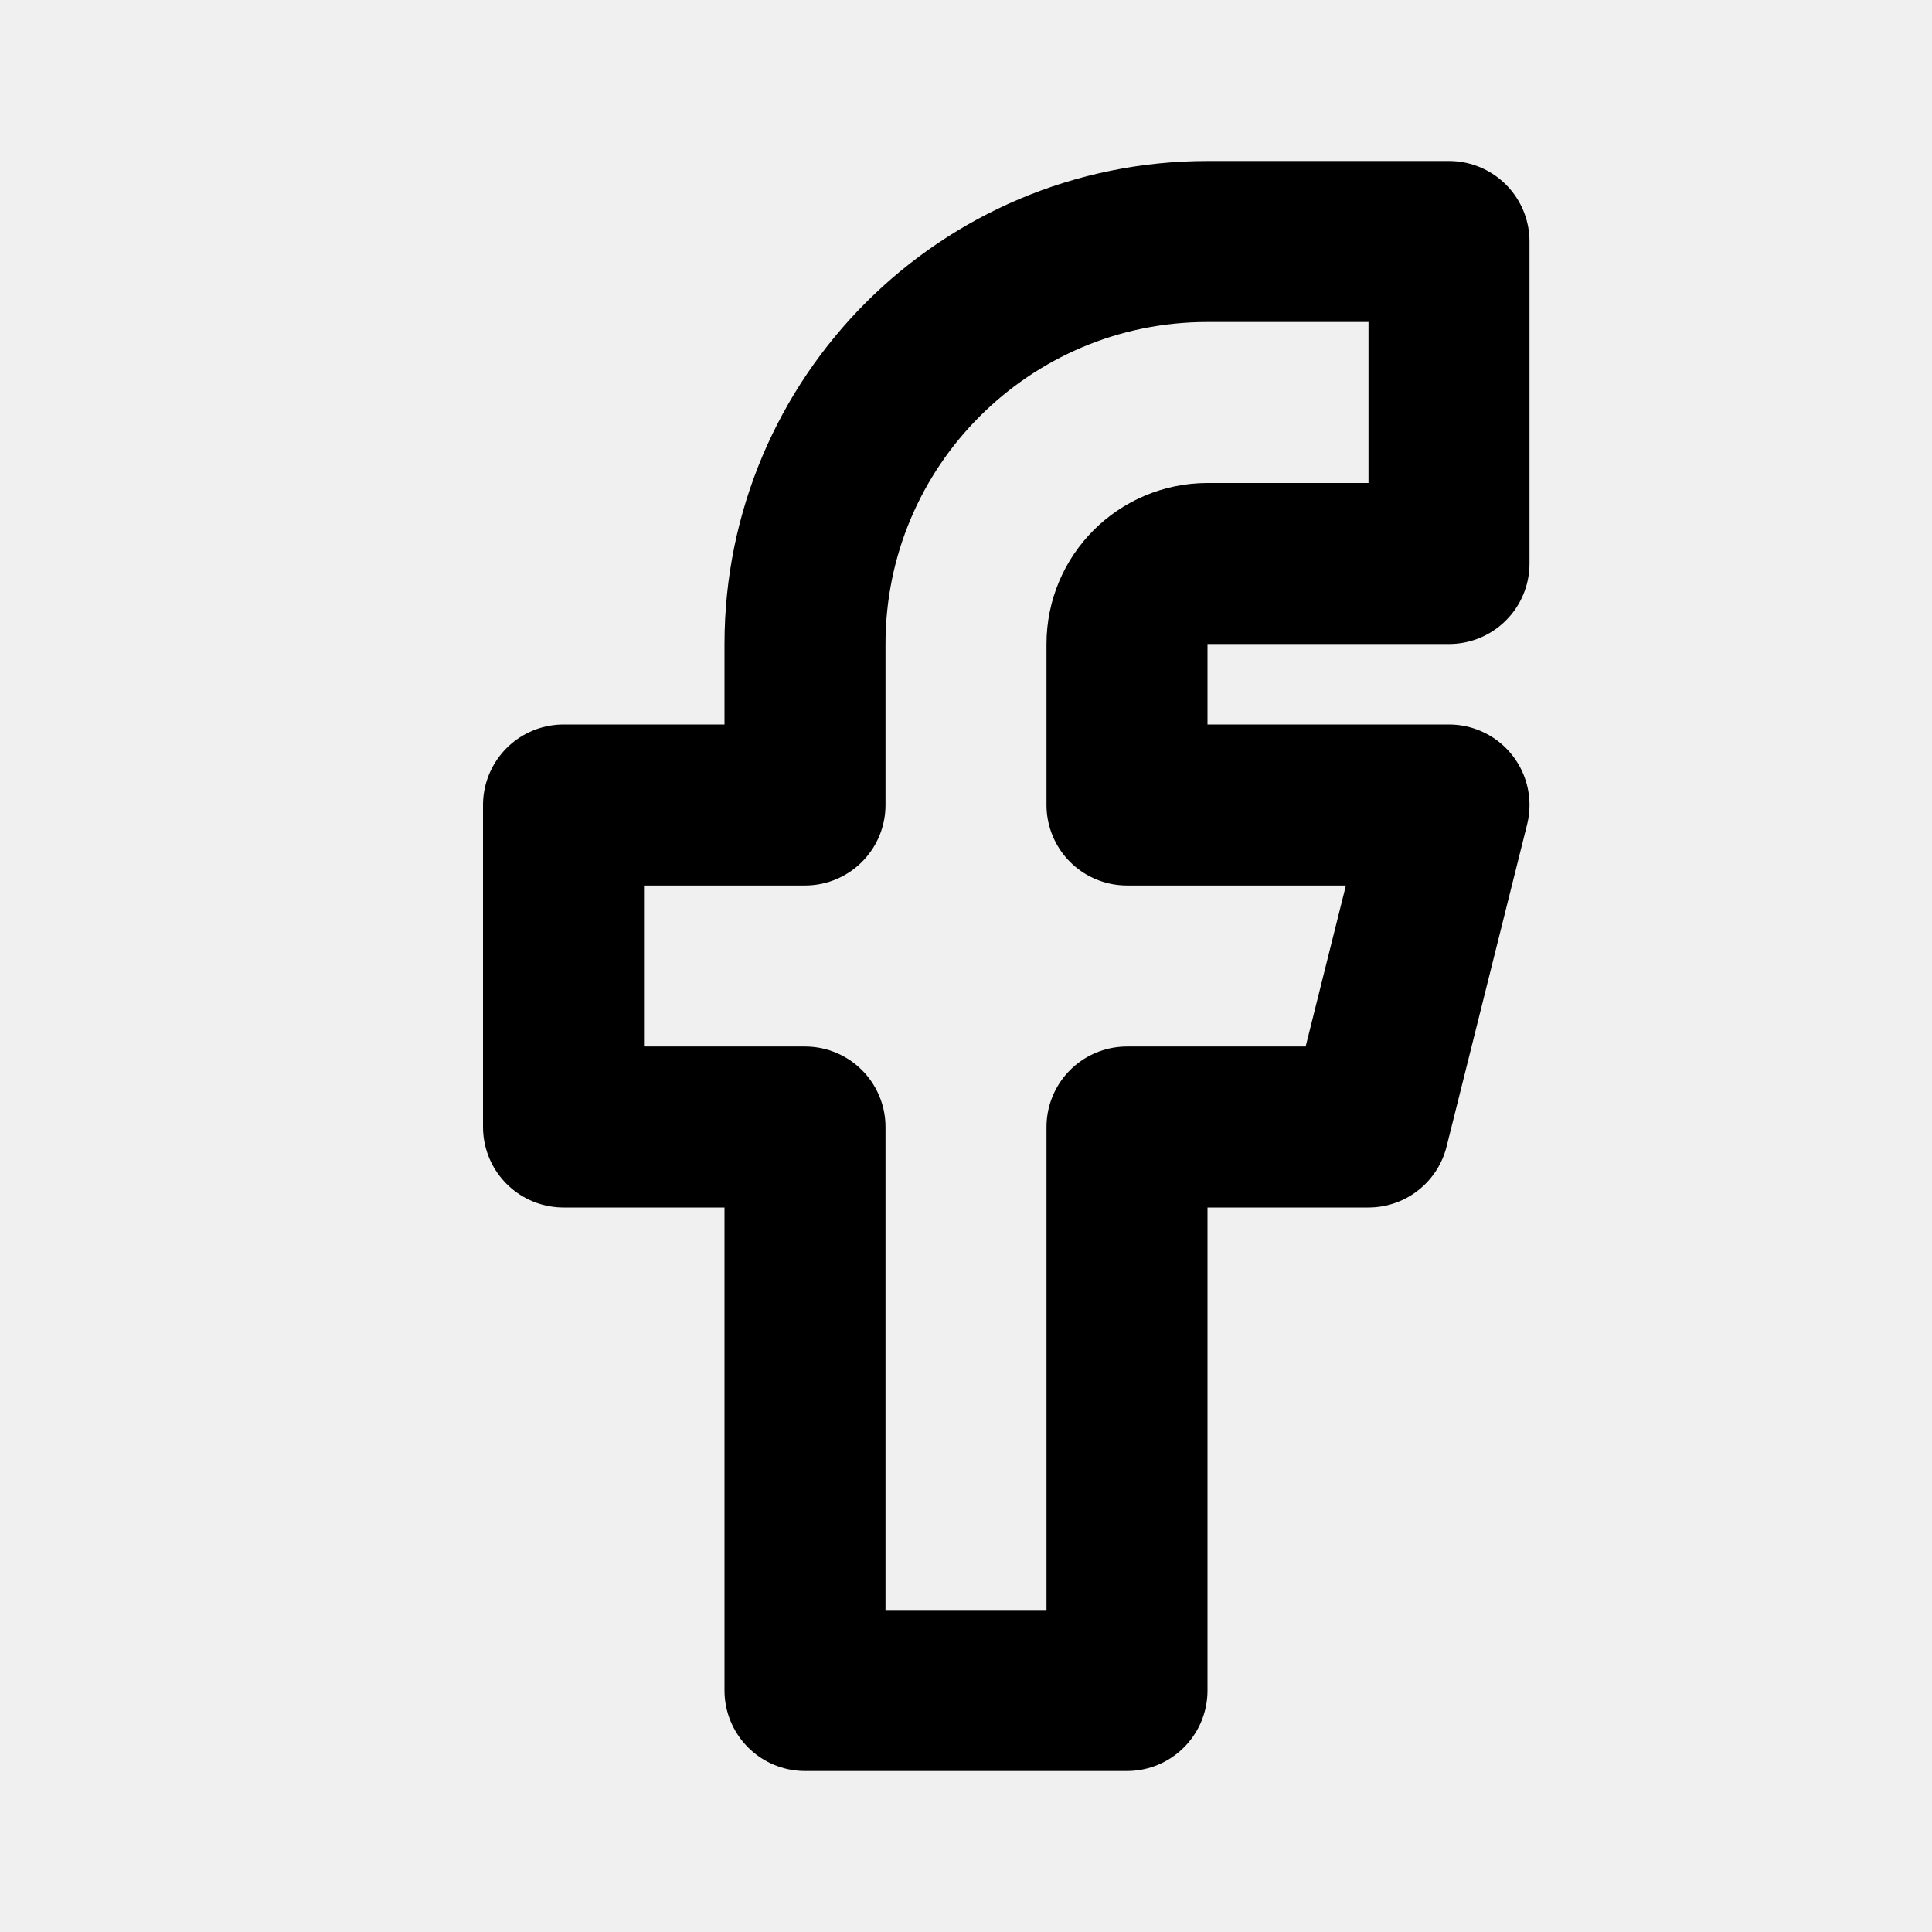
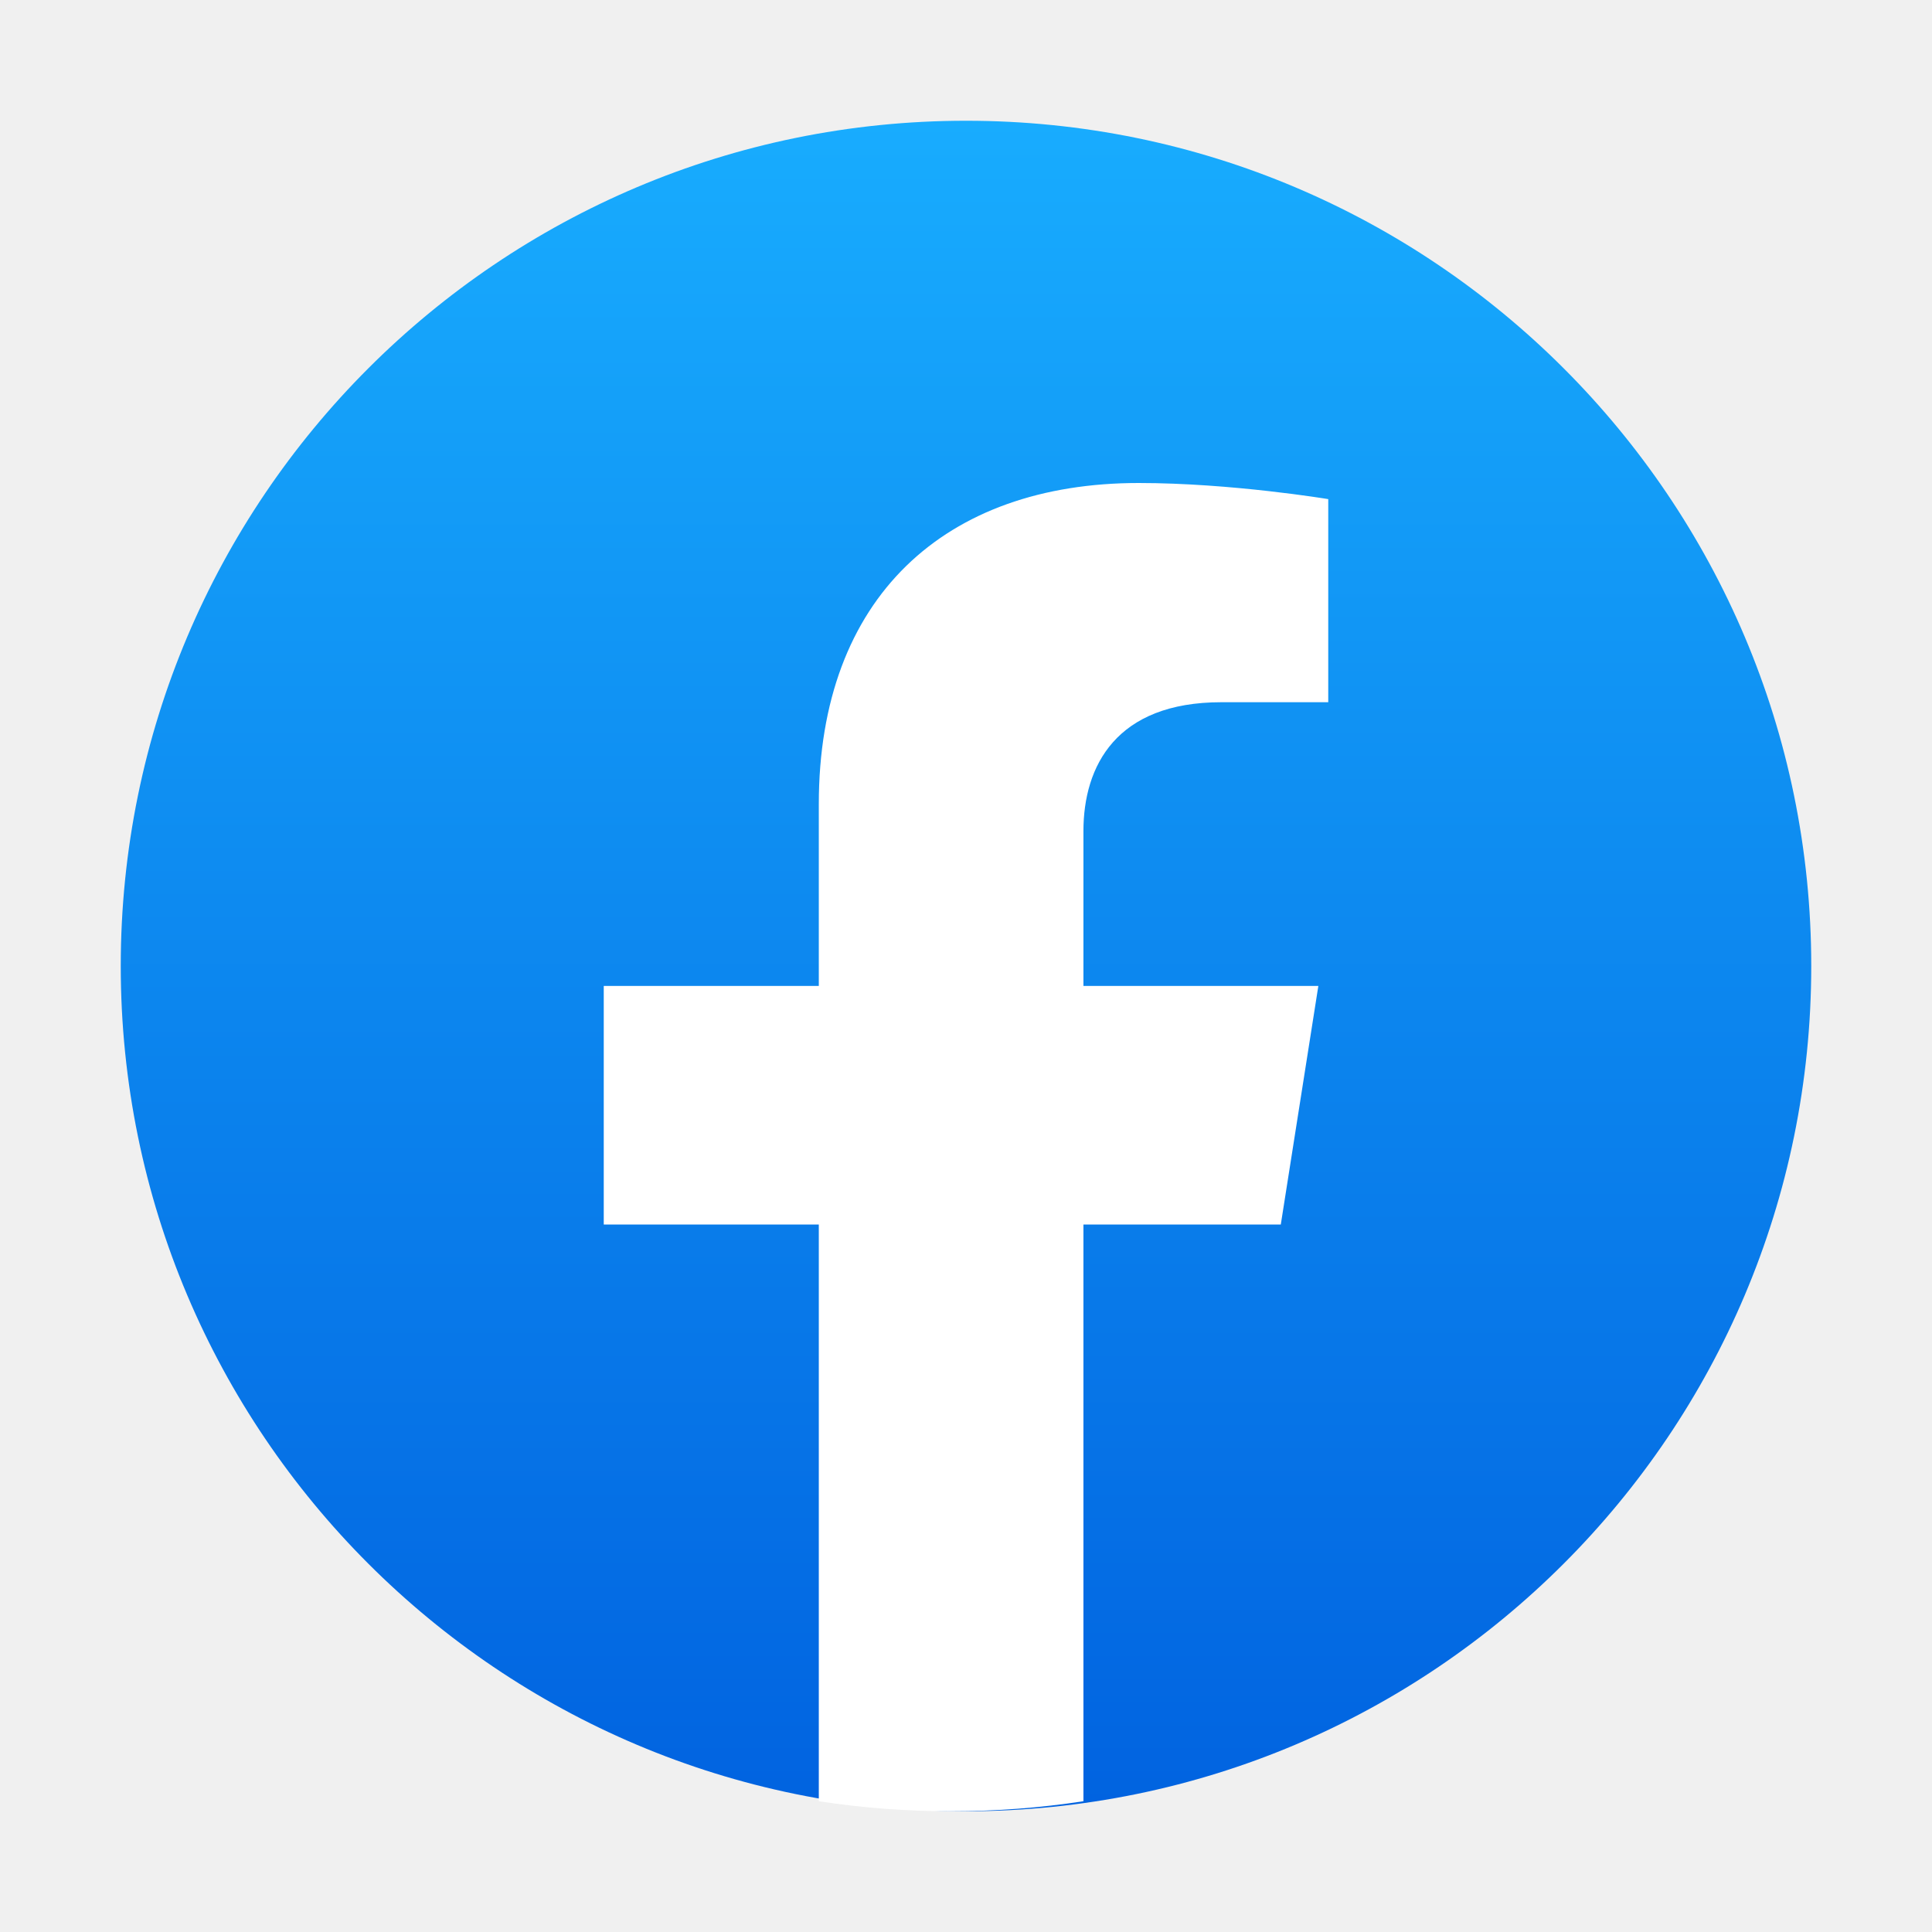
- <svg xmlns="http://www.w3.org/2000/svg" width="24" height="24" viewBox="0 0 24 24" fill="none" stroke="currentColor" stroke-width="2" stroke-linecap="round" stroke-linejoin="round" class="icon icon-tabler icons-tabler-outline icon-tabler-brand-facebook">
-   <path stroke="none" d="M0 0h24v24H0z" fill="none" />
-   <path d="M7 10v4h3v7h4v-7h3l1 -4h-4v-2a1 1 0 0 1 1 -1h3v-4h-3a5 5 0 0 0 -5 5v2h-3" />
+ <svg xmlns="http://www.w3.org/2000/svg" width="30px" height="30px" viewBox="0 0 32 32" fill="none">
+   <circle cx="16" cy="16" r="14" fill="url(#paint0_linear_87_7208)" />
+   <path d="M21.214 20.282L21.836 16.33H17.945V13.767C17.945 12.686 18.488 11.631 20.23 11.631H22V8.267C22 8.267 20.395 8 18.86 8C15.655 8 13.562 9.893 13.562 13.318V16.33H10V20.282H13.562V29.834C14.277 29.944 15.008 30 15.753 30C16.499 30 17.23 29.944 17.945 29.834V20.282H21.214Z" fill="white" />
+   <defs>
+     <linearGradient id="paint0_linear_87_7208" x1="16" y1="2" x2="16" y2="29.917" gradientUnits="userSpaceOnUse">
+       <stop stop-color="#18ACFE" />
+       <stop offset="1" stop-color="#0163E0" />
+     </linearGradient>
+   </defs>
</svg>
